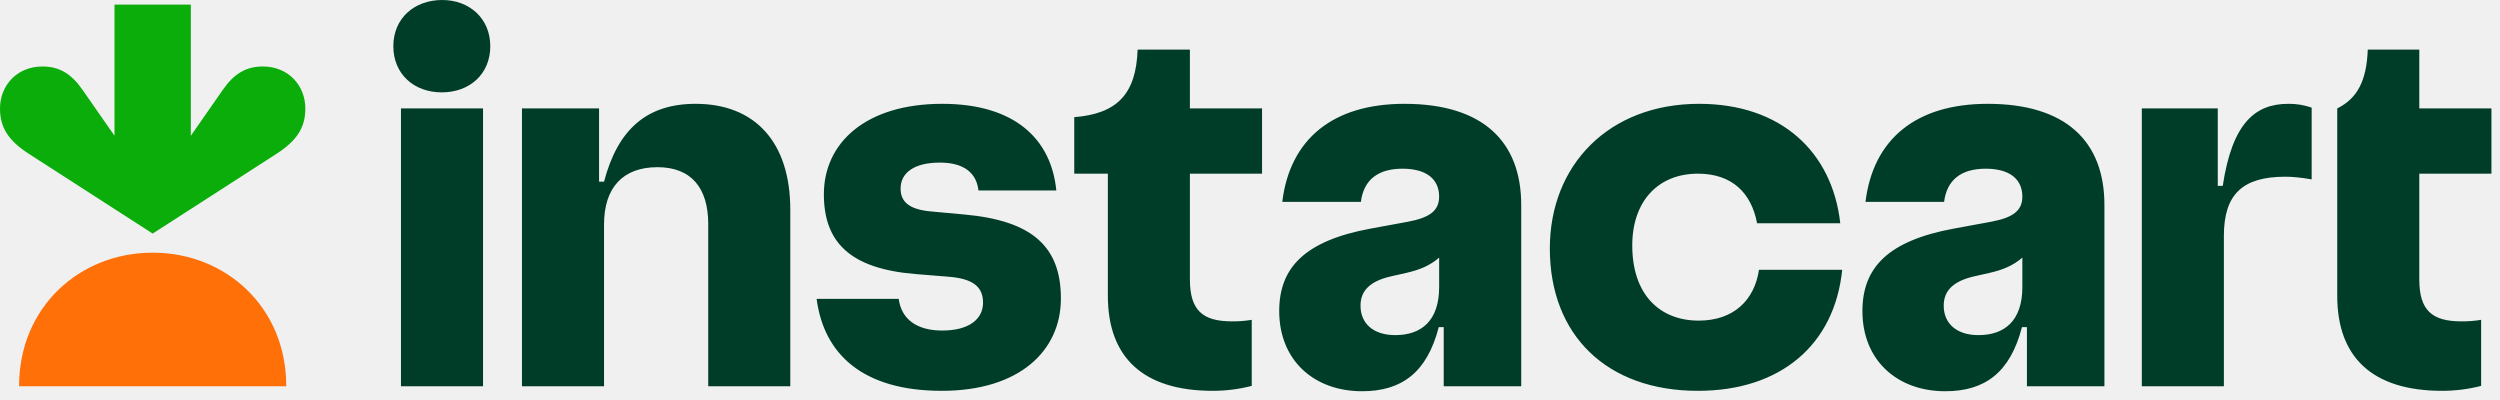
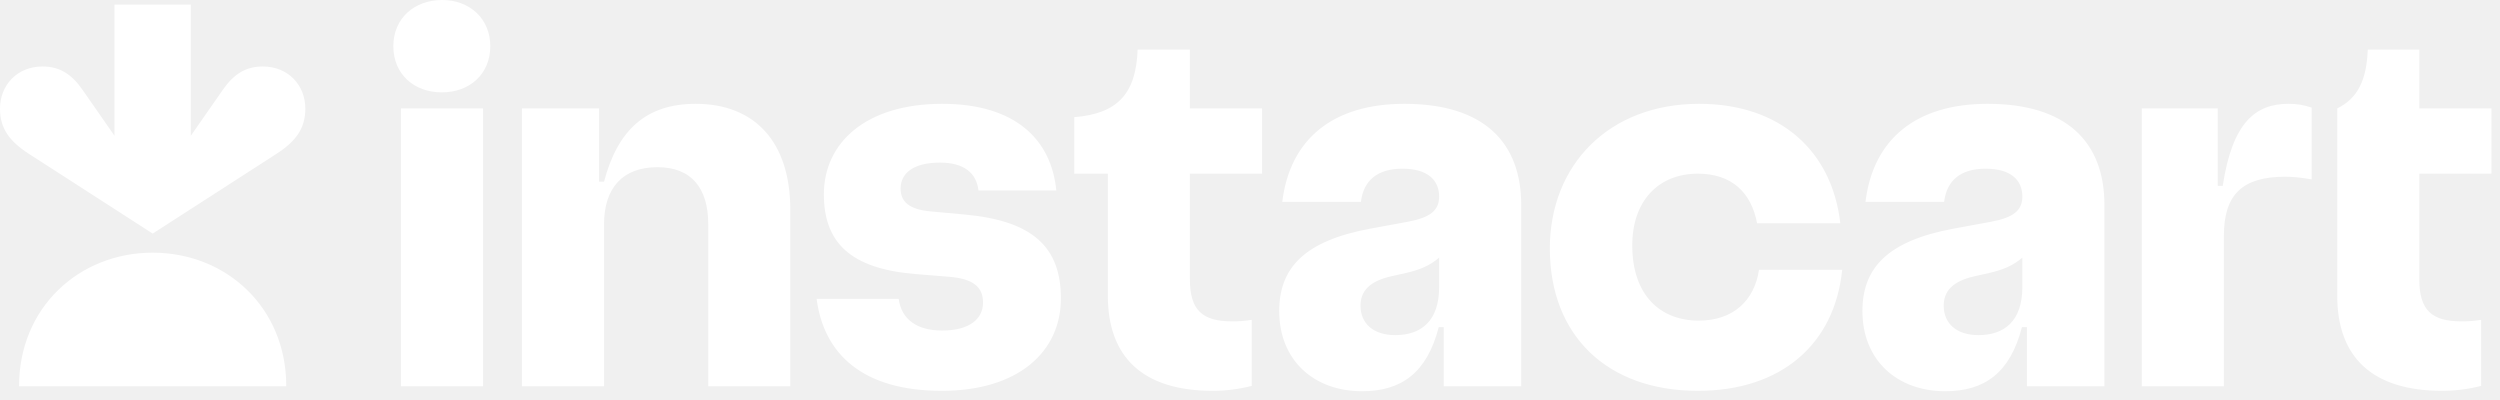
<svg xmlns="http://www.w3.org/2000/svg" width="150" height="24" fill="none">
-   <path d="m57.86 12.87-1.992-.183c-1.306-.114-1.832-.572-1.832-1.374 0-.939.801-1.557 2.358-1.557 1.466 0 2.199.64 2.313 1.671h4.672c-.298-3.045-2.45-5.198-6.847-5.198-4.58 0-7.1 2.336-7.1 5.427 0 2.886 1.58 4.466 5.497 4.787l1.97.16c1.533.115 2.083.641 2.083 1.557 0 .962-.801 1.672-2.45 1.672-1.535 0-2.45-.687-2.61-1.9h-4.925c.435 3.32 2.771 5.518 7.512 5.518 4.603 0 7.145-2.358 7.145-5.542 0-3.091-1.695-4.671-5.794-5.038ZM41.738 6.229c-2.931 0-4.672 1.534-5.496 4.672h-.298V6.504h-4.626v16.672h4.924v-9.71c0-2.222 1.145-3.435 3.206-3.435 2.038 0 3.046 1.26 3.046 3.412v9.733h4.923V12.573c0-4.031-2.107-6.344-5.68-6.344ZM26.532 0C24.86 0 23.6 1.1 23.6 2.771c0 1.672 1.237 2.771 2.909 2.771 1.672 0 2.908-1.1 2.908-2.771C29.417 1.122 28.181 0 26.532 0ZM28.982 6.504h-4.924v16.672h4.924V6.504ZM71.394 2.977h-3.137c-.092 2.68-1.237 3.847-3.802 4.053v3.39h2.016v7.328c0 3.687 2.106 5.702 6.297 5.702.788 0 1.573-.1 2.336-.297V19.19a6.777 6.777 0 0 1-1.19.091c-1.764 0-2.52-.664-2.52-2.519V10.42h4.329V6.504h-4.329V2.977ZM149.486 10.42V6.504h-4.328V2.977h-3.092c-.069 1.855-.618 2.931-1.832 3.527v11.244c0 3.687 2.107 5.702 6.298 5.702.788 0 1.573-.1 2.336-.297V19.19a6.781 6.781 0 0 1-1.191.091c-1.764 0-2.519-.664-2.519-2.519V10.42h4.328ZM133.364 11.153h-.298v-4.65h-4.557v16.673h4.924v-9.023c0-2.497 1.122-3.55 3.687-3.55.435 0 .916.046 1.58.16V6.458a4.064 4.064 0 0 0-1.397-.229c-1.993 0-3.367 1.145-3.939 4.924ZM101.921 19.237c-2.313 0-3.985-1.535-3.985-4.512 0-2.656 1.557-4.305 3.939-4.305 2.038 0 3.206 1.145 3.55 2.977h4.992c-.481-4.283-3.549-7.168-8.473-7.168-5.405 0-8.954 3.664-8.954 8.68 0 5.198 3.412 8.541 8.885 8.541 4.97 0 8.199-2.77 8.657-7.26h-4.993c-.274 1.833-1.534 3.047-3.618 3.047ZM84.265 6.229c-4.283 0-6.87 2.107-7.329 5.885h4.718c.16-1.305 1.008-1.992 2.496-1.992 1.511 0 2.198.687 2.198 1.672 0 .824-.526 1.26-1.877 1.511l-2.245.413c-3.961.732-5.473 2.358-5.473 4.946 0 2.954 2.084 4.81 4.97 4.81 2.358 0 3.893-1.1 4.603-3.848h.297v3.55h4.65V12.298c0-3.779-2.268-6.069-7.008-6.069Zm-.55 13.878c-1.328 0-2.084-.71-2.084-1.764 0-.87.527-1.465 1.832-1.763l.916-.206c.79-.183 1.403-.427 1.97-.917v1.764c0 2.038-1.077 2.886-2.634 2.886ZM119.257 6.229c-4.283 0-6.87 2.107-7.328 5.885h4.717c.161-1.305 1.008-1.992 2.496-1.992 1.512 0 2.199.687 2.199 1.672 0 .824-.527 1.26-1.878 1.511l-2.244.413c-3.962.732-5.474 2.358-5.474 4.946 0 2.954 2.084 4.81 4.97 4.81 2.359 0 3.893-1.1 4.603-3.848h.298v3.55h4.649V12.298c0-3.779-2.268-6.069-7.008-6.069Zm-.55 13.878c-1.328 0-2.084-.71-2.084-1.764 0-.87.527-1.465 1.832-1.763l.916-.206c.79-.183 1.404-.427 1.97-.917v1.764c0 2.038-1.076 2.886-2.634 2.886Z" fill="#003D29" />
-   <path d="M15.77 3.989c-1.012 0-1.734.441-2.4 1.399l-1.92 2.757V.275H6.87v7.87L4.95 5.388c-.665-.958-1.387-1.399-2.4-1.399C1.022 3.989.005 5.117 0 6.507c-.004 1.19.557 1.966 1.74 2.728l7.42 4.78 7.42-4.78c1.183-.762 1.744-1.538 1.74-2.728-.004-1.39-1.022-2.518-2.55-2.518Z" fill="#0AAD0A" />
-   <path d="M9.16 15.16c4.41 0 8.025 3.292 8.015 8.016H1.145C1.136 18.454 4.75 15.16 9.16 15.16Z" fill="#FF7009" />
+   <path d="m57.86 12.87-1.992-.183c-1.306-.114-1.832-.572-1.832-1.374 0-.939.801-1.557 2.358-1.557 1.466 0 2.199.64 2.313 1.671h4.672c-.298-3.045-2.45-5.198-6.847-5.198-4.58 0-7.1 2.336-7.1 5.427 0 2.886 1.58 4.466 5.497 4.787l1.97.16c1.533.115 2.083.641 2.083 1.557 0 .962-.801 1.672-2.45 1.672-1.535 0-2.45-.687-2.61-1.9h-4.925c.435 3.32 2.771 5.518 7.512 5.518 4.603 0 7.145-2.358 7.145-5.542 0-3.091-1.695-4.671-5.794-5.038ZM41.738 6.229c-2.931 0-4.672 1.534-5.496 4.672h-.298V6.504h-4.626v16.672h4.924v-9.71c0-2.222 1.145-3.435 3.206-3.435 2.038 0 3.046 1.26 3.046 3.412v9.733h4.923V12.573c0-4.031-2.107-6.344-5.68-6.344ZM26.532 0C24.86 0 23.6 1.1 23.6 2.771c0 1.672 1.237 2.771 2.909 2.771 1.672 0 2.908-1.1 2.908-2.771C29.417 1.122 28.181 0 26.532 0ZM28.982 6.504h-4.924v16.672h4.924V6.504ZM71.394 2.977h-3.137c-.092 2.68-1.237 3.847-3.802 4.053v3.39h2.016v7.328c0 3.687 2.106 5.702 6.297 5.702.788 0 1.573-.1 2.336-.297V19.19a6.777 6.777 0 0 1-1.19.091c-1.764 0-2.52-.664-2.52-2.519V10.42h4.329V6.504h-4.329V2.977ZM149.486 10.42V6.504h-4.328V2.977h-3.092c-.069 1.855-.618 2.931-1.832 3.527v11.244c0 3.687 2.107 5.702 6.298 5.702.788 0 1.573-.1 2.336-.297V19.19a6.781 6.781 0 0 1-1.191.091c-1.764 0-2.519-.664-2.519-2.519V10.42h4.328ZM133.364 11.153h-.298v-4.65h-4.557v16.673h4.924v-9.023c0-2.497 1.122-3.55 3.687-3.55.435 0 .916.046 1.58.16V6.458a4.064 4.064 0 0 0-1.397-.229c-1.993 0-3.367 1.145-3.939 4.924ZM101.921 19.237c-2.313 0-3.985-1.535-3.985-4.512 0-2.656 1.557-4.305 3.939-4.305 2.038 0 3.206 1.145 3.55 2.977h4.992c-.481-4.283-3.549-7.168-8.473-7.168-5.405 0-8.954 3.664-8.954 8.68 0 5.198 3.412 8.541 8.885 8.541 4.97 0 8.199-2.77 8.657-7.26h-4.993c-.274 1.833-1.534 3.047-3.618 3.047ZM84.265 6.229c-4.283 0-6.87 2.107-7.329 5.885h4.718c.16-1.305 1.008-1.992 2.496-1.992 1.511 0 2.198.687 2.198 1.672 0 .824-.526 1.26-1.877 1.511l-2.245.413c-3.961.732-5.473 2.358-5.473 4.946 0 2.954 2.084 4.81 4.97 4.81 2.358 0 3.893-1.1 4.603-3.848h.297v3.55h4.65V12.298c0-3.779-2.268-6.069-7.008-6.069Zm-.55 13.878c-1.328 0-2.084-.71-2.084-1.764 0-.87.527-1.465 1.832-1.763l.916-.206c.79-.183 1.403-.427 1.97-.917v1.764c0 2.038-1.077 2.886-2.634 2.886ZM119.257 6.229c-4.283 0-6.87 2.107-7.328 5.885h4.717c.161-1.305 1.008-1.992 2.496-1.992 1.512 0 2.199.687 2.199 1.672 0 .824-.527 1.26-1.878 1.511l-2.244.413c-3.962.732-5.474 2.358-5.474 4.946 0 2.954 2.084 4.81 4.97 4.81 2.359 0 3.893-1.1 4.603-3.848h.298v3.55h4.649V12.298c0-3.779-2.268-6.069-7.008-6.069Zm-.55 13.878c-1.328 0-2.084-.71-2.084-1.764 0-.87.527-1.465 1.832-1.763l.916-.206c.79-.183 1.404-.427 1.97-.917v1.764c0 2.038-1.076 2.886-2.634 2.886Z" fill="#ffffff" />
+   <path d="M15.77 3.989c-1.012 0-1.734.441-2.4 1.399l-1.92 2.757V.275H6.87v7.87L4.95 5.388c-.665-.958-1.387-1.399-2.4-1.399C1.022 3.989.005 5.117 0 6.507c-.004 1.19.557 1.966 1.74 2.728l7.42 4.78 7.42-4.78c1.183-.762 1.744-1.538 1.74-2.728-.004-1.39-1.022-2.518-2.55-2.518Z" fill="#ffffff" />
+   <path d="M9.16 15.16c4.41 0 8.025 3.292 8.015 8.016H1.145C1.136 18.454 4.75 15.16 9.16 15.16Z" fill="#ffffff" />
</svg>
